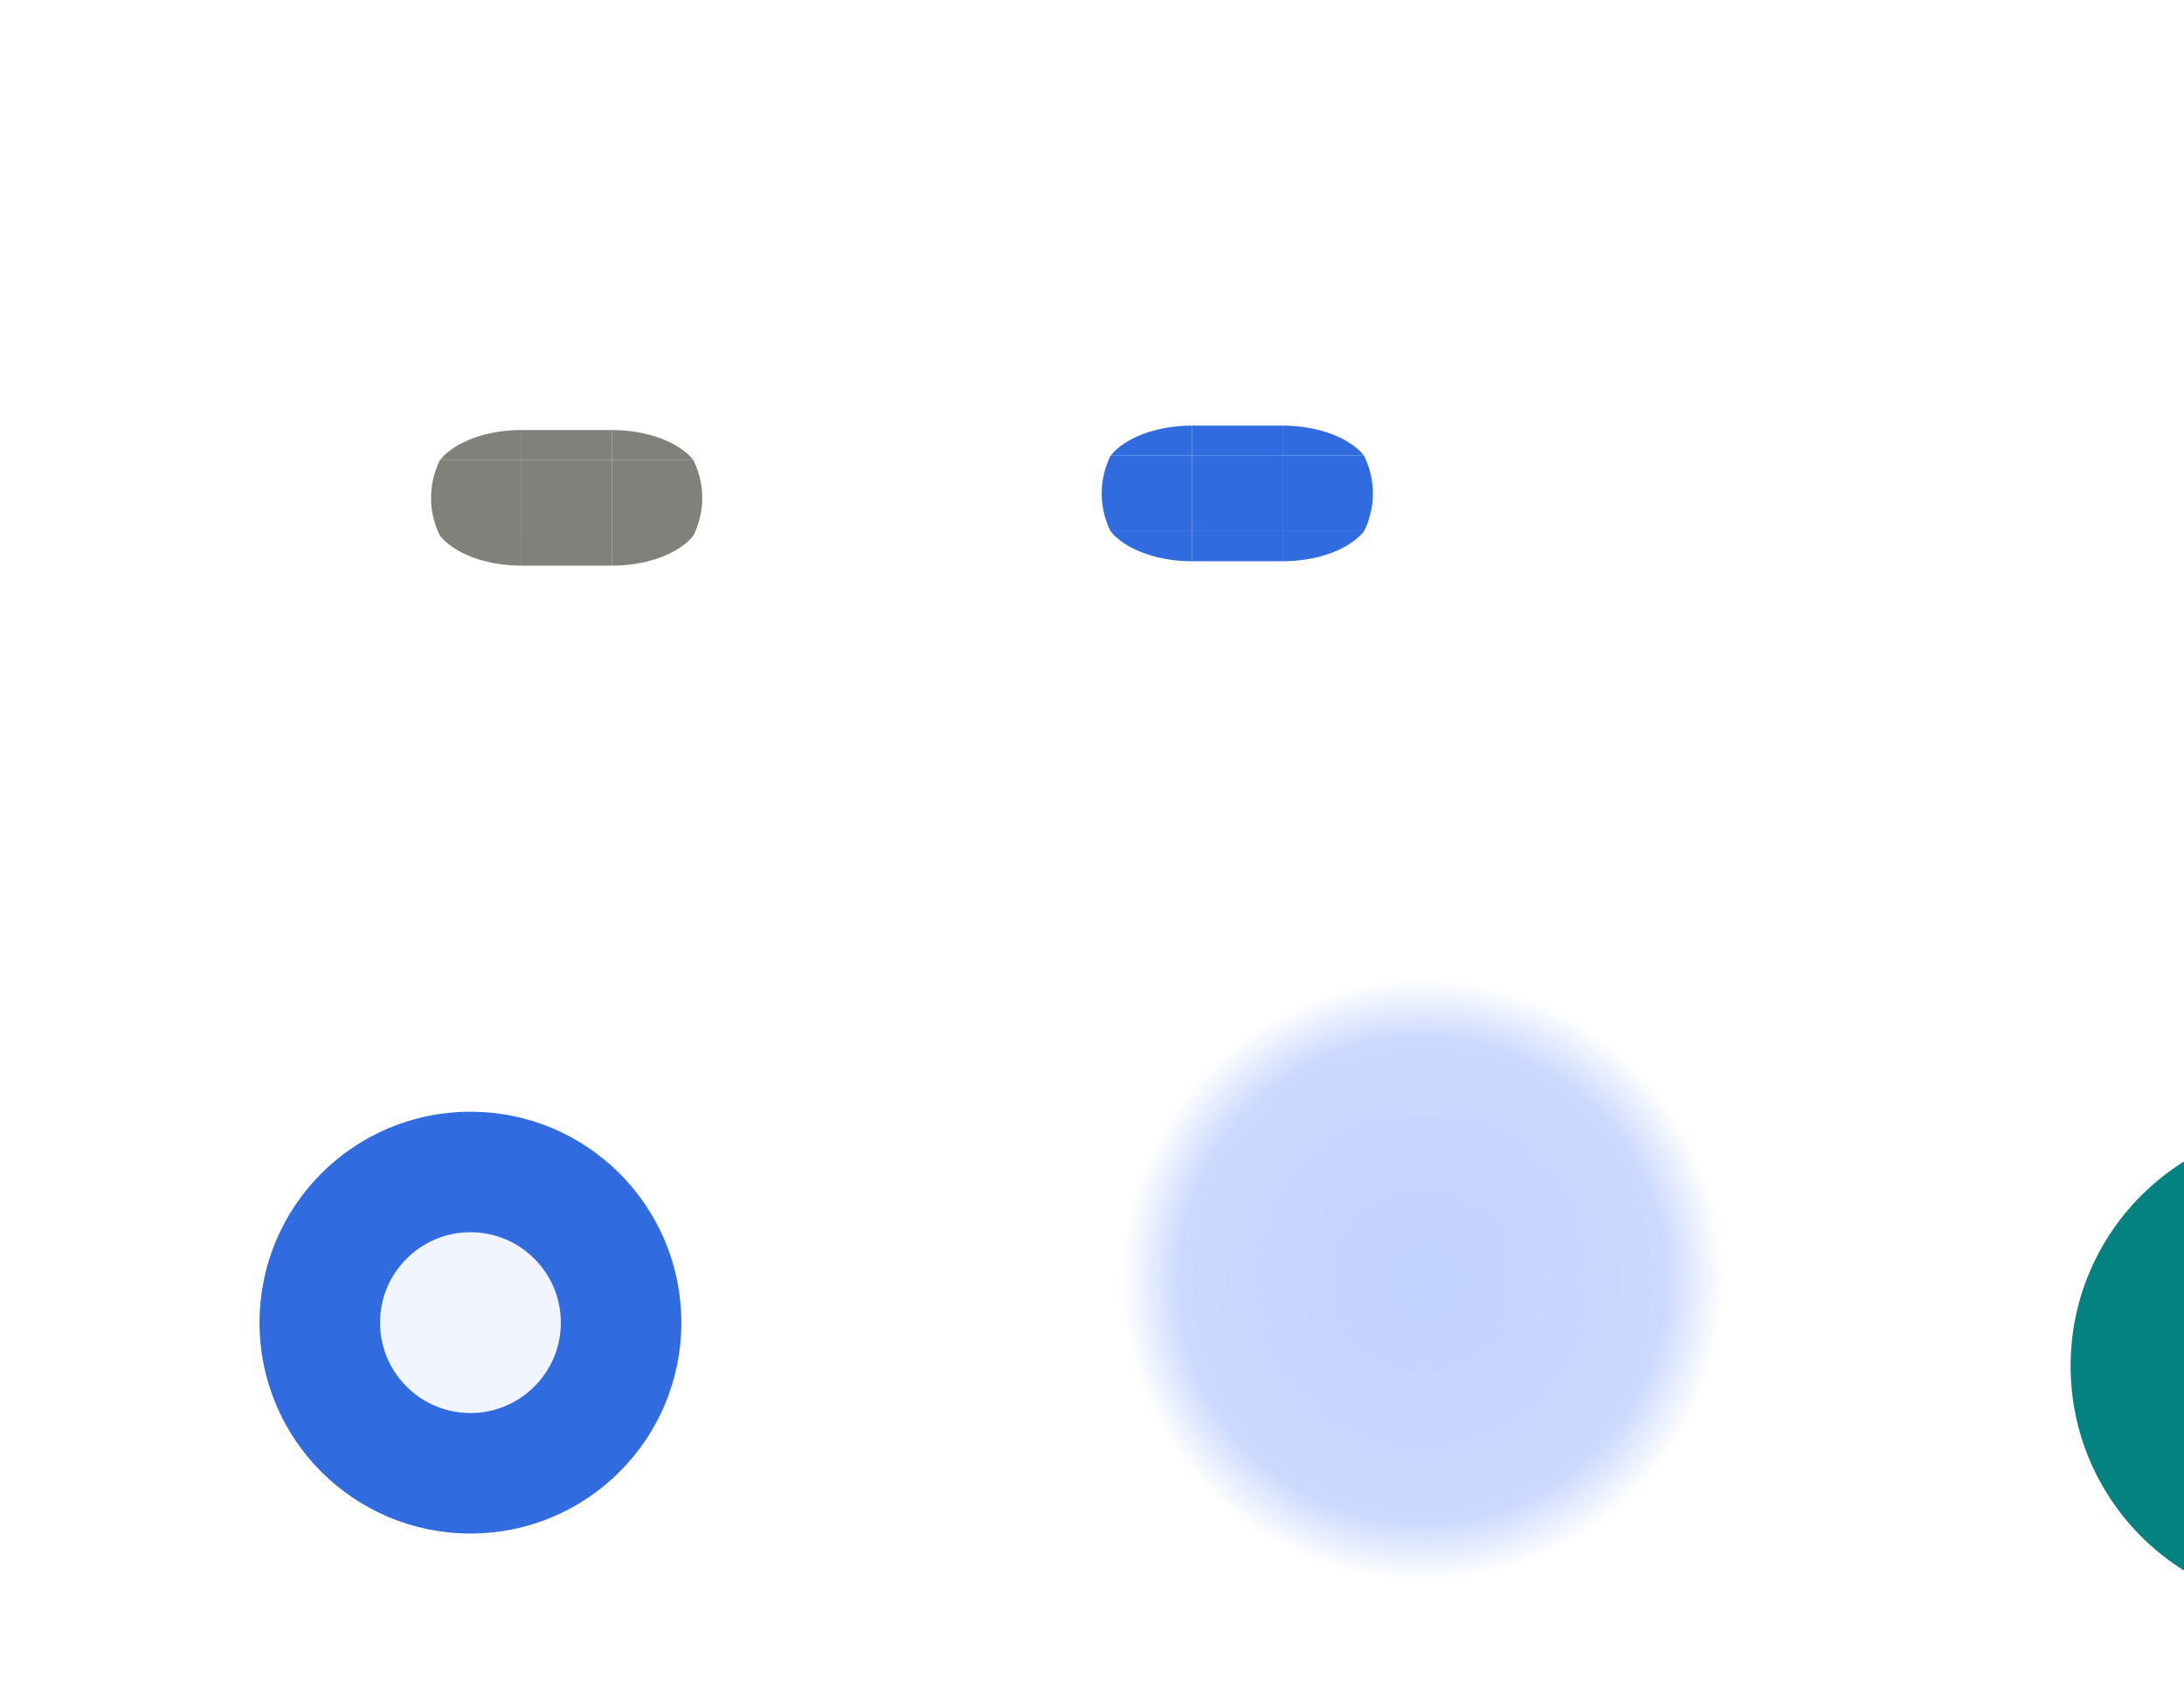
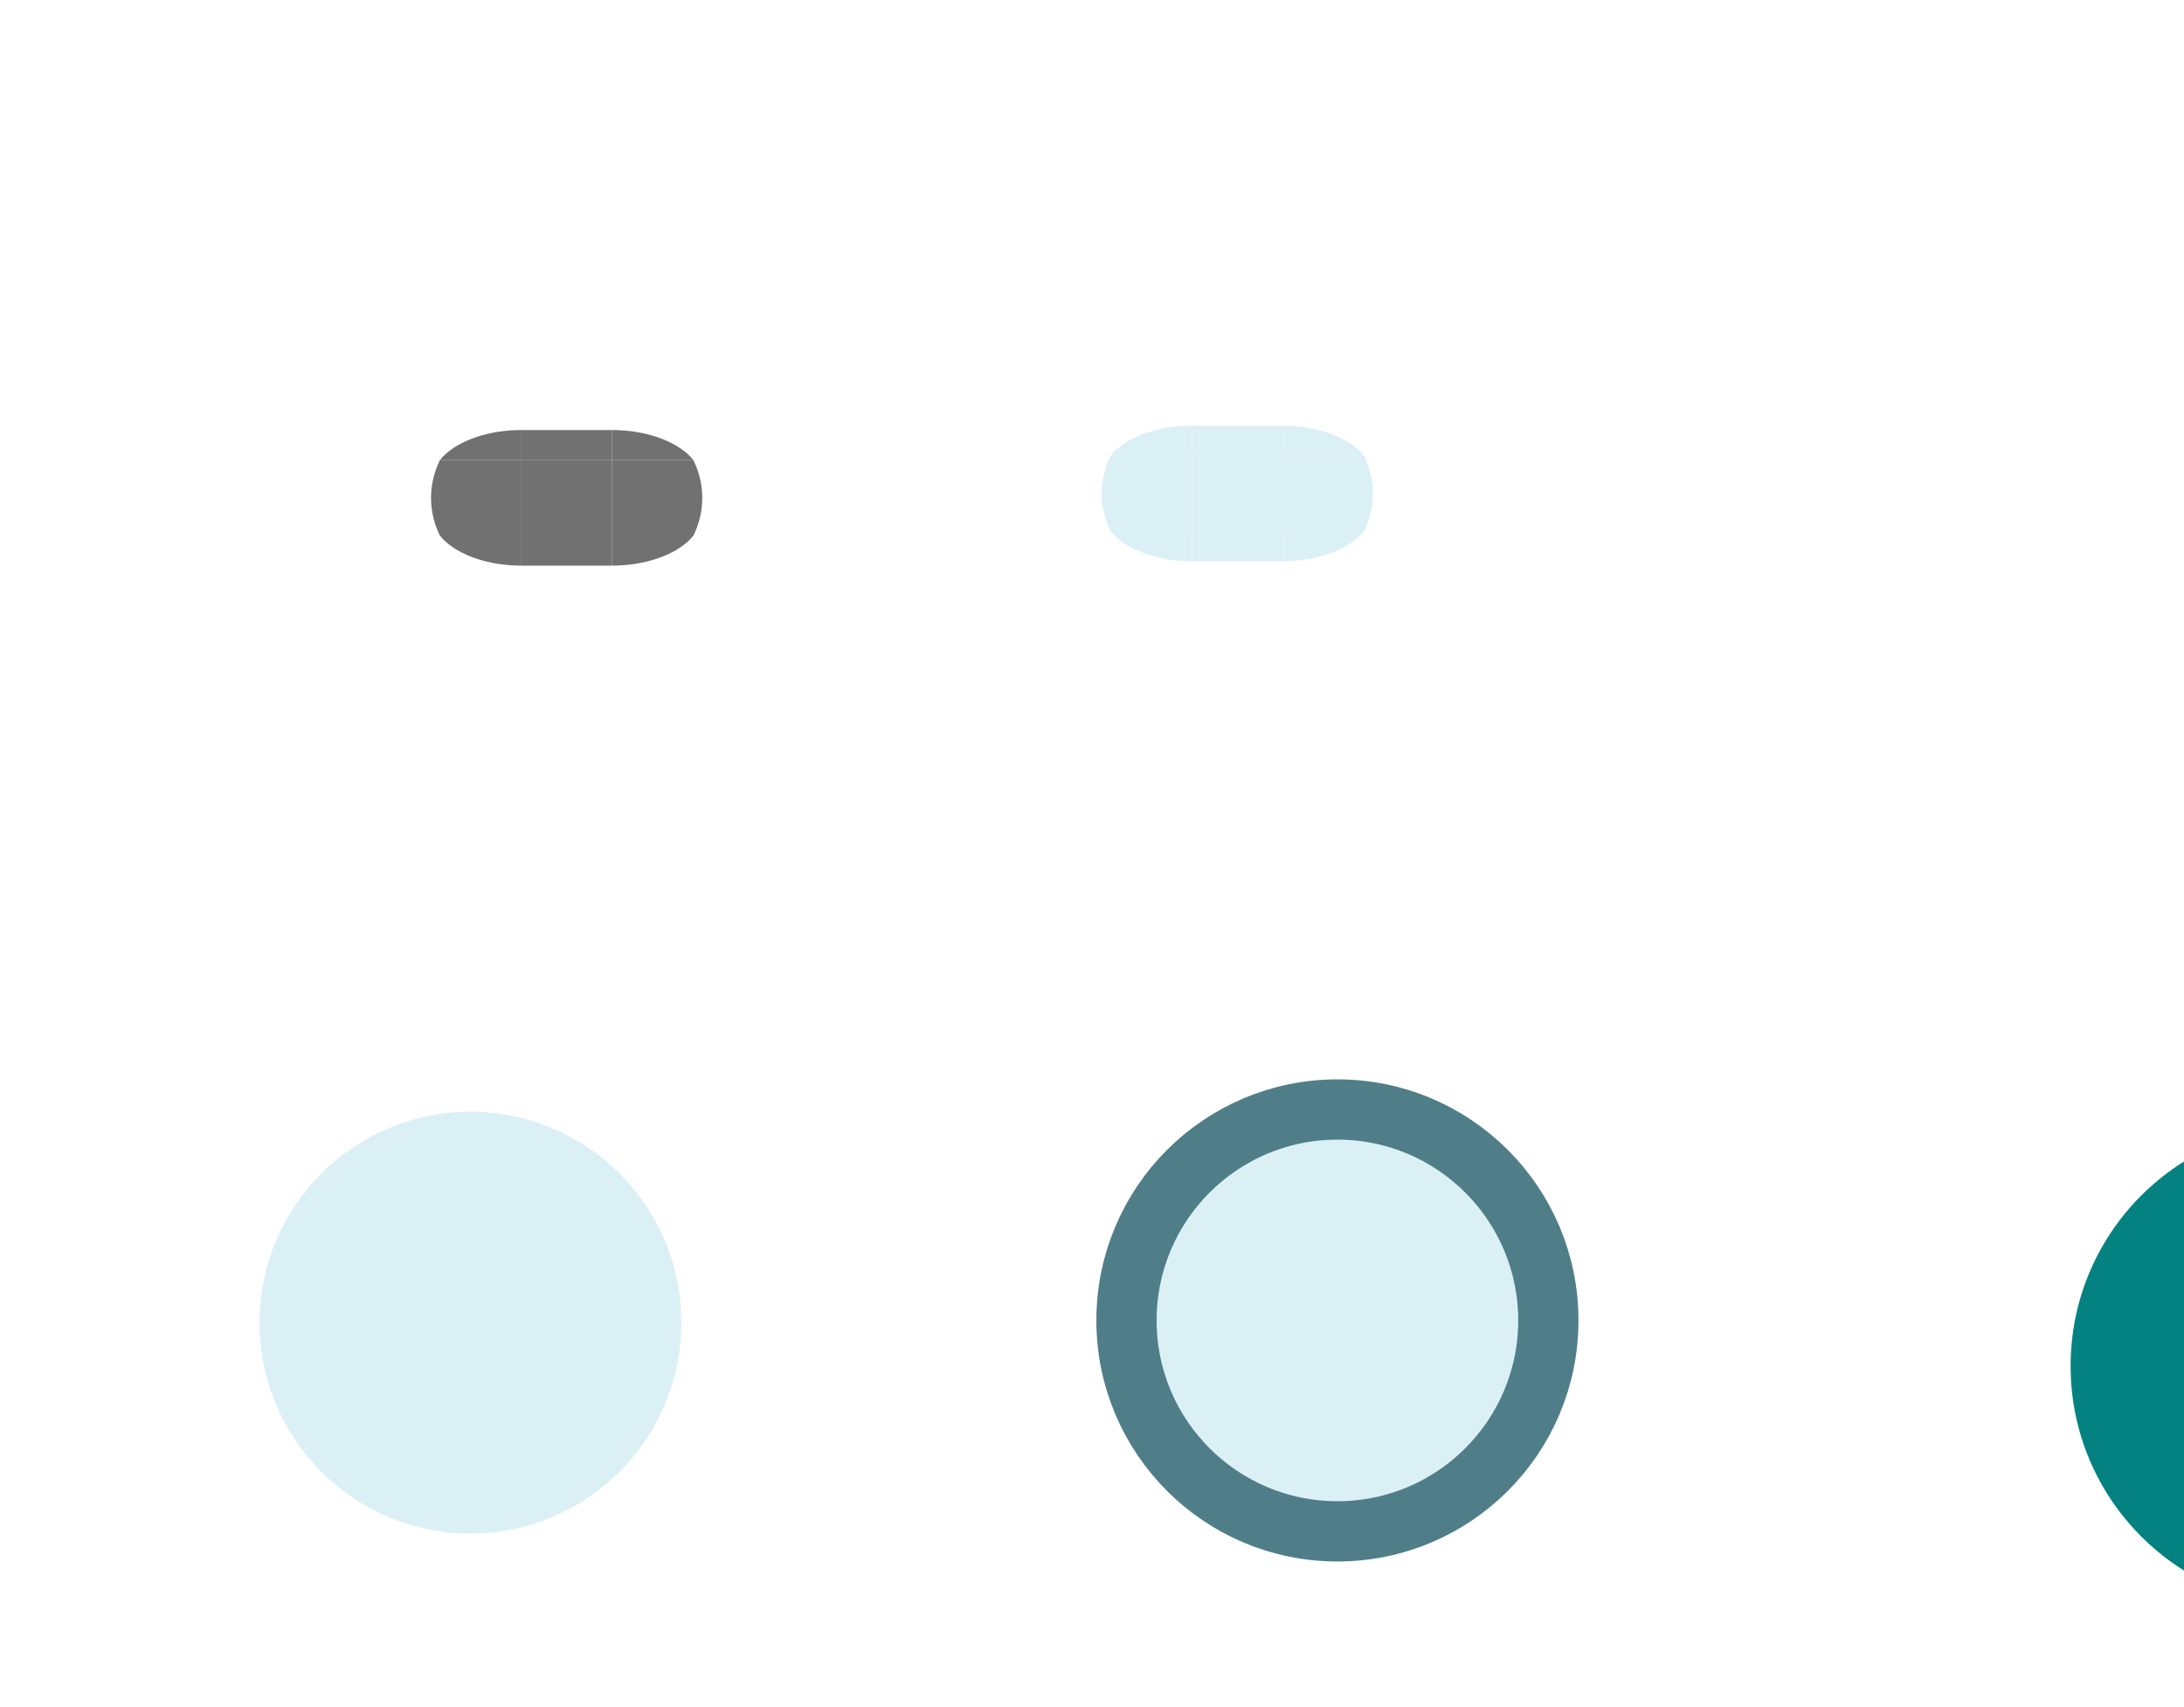
- <svg xmlns="http://www.w3.org/2000/svg" xmlns:ns1="http://www.openswatchbook.org/uri/2009/osb" xmlns:xlink="http://www.w3.org/1999/xlink" id="svg3025" version="1.1" height="56.625" width="72.478" viewBox="0 0 72.478 56.625">
+ <svg xmlns="http://www.w3.org/2000/svg" xmlns:ns1="http://www.openswatchbook.org/uri/2009/osb" id="svg3025" version="1.1" height="56.625" width="72.478" viewBox="0 0 72.478 56.625">
  <defs id="defs43">
-     <linearGradient id="linearGradient1092">
-       <stop style="stop-color:#c2d2ff;stop-opacity:1;" offset="0" id="stop1088" />
-       <stop id="stop1096" offset="0.8" style="stop-color:#c2d2ff;stop-opacity:0.854" />
-       <stop style="stop-color:#c2d2ff;stop-opacity:0;" offset="1" id="stop1090" />
-     </linearGradient>
    <linearGradient id="linearGradient4703" ns1:paint="solid">
      <stop style="stop-color:#000000;stop-opacity:1;" offset="0" id="stop4701" />
    </linearGradient>
    <linearGradient id="linearGradient4697" ns1:paint="solid">
      <stop style="stop-color:#000000;stop-opacity:1;" offset="0" id="stop4695" />
    </linearGradient>
    <linearGradient id="linearGradient4691" ns1:paint="solid">
      <stop style="stop-color:#000000;stop-opacity:1;" offset="0" id="stop4689" />
    </linearGradient>
    <linearGradient id="linearGradient4685" ns1:paint="solid">
      <stop style="stop-color:#000000;stop-opacity:1;" offset="0" id="stop4683" />
    </linearGradient>
    <linearGradient id="linearGradient8519" ns1:paint="solid">
      <stop style="stop-color:#34a9bd;stop-opacity:1;" offset="0" id="stop8517" />
    </linearGradient>
    <linearGradient id="highlight-6" ns1:paint="solid">
      <stop style="stop-color:#5c8be7;stop-opacity:1;" offset="0" id="stop8511" />
    </linearGradient>
    <linearGradient id="linearGradient8465" ns1:paint="solid">
      <stop style="stop-color:#494949;stop-opacity:1;" offset="0" id="stop8463" />
    </linearGradient>
    <linearGradient id="groove-3" ns1:paint="solid">
      <stop style="stop-color:#6c6c6c;stop-opacity:1;" offset="0" id="stop8457" />
    </linearGradient>
    <linearGradient ns1:paint="solid" id="groove_highlight_center-0">
      <stop id="stop7016" offset="0" style="stop-color:#d0d0d0;stop-opacity:1;" />
    </linearGradient>
    <linearGradient ns1:paint="solid" id="linearGradient5794">
      <stop id="stop5792" offset="0" style="stop-color:#4b0909;stop-opacity:1;" />
    </linearGradient>
    <linearGradient ns1:paint="solid" id="groove_highlight_border-6">
      <stop id="stop5786" offset="0" style="stop-color:#131313;stop-opacity:1;" />
    </linearGradient>
    <linearGradient ns1:paint="solid" id="linearGradient4318">
      <stop id="stop4316" offset="0" style="stop-color:#12bcfa;stop-opacity:1;" />
    </linearGradient>
    <linearGradient ns1:paint="solid" id="linearGradient4312">
      <stop id="stop4310" offset="0" style="stop-color:#12bcfa;stop-opacity:1;" />
    </linearGradient>
    <linearGradient ns1:paint="solid" id="linearGradient4306">
      <stop id="stop4304" offset="0" style="stop-color:#5dbc33;stop-opacity:1;" />
    </linearGradient>
-     <radialGradient xlink:href="#linearGradient1092" id="radialGradient1094" cx="88.766" cy="61.4" fx="88.766" fy="61.4" r="10" gradientUnits="userSpaceOnUse" />
  </defs>
  <circle cy="45.333" cx="76.715" id="hint-handle-size" style="opacity:1;fill:#008080;fill-opacity:0.982;stroke:none;stroke-width:2;stroke-linecap:butt;stroke-miterlimit:4;stroke-dasharray:none;stroke-opacity:1" r="8" />
  <g id="horizontal-slider-handle">
    <rect y="35.893" x="7.612" height="16" width="16" id="rect907" style="opacity:1;fill:none;fill-opacity:1;stroke:none;stroke-width:3;stroke-linecap:butt;stroke-miterlimit:4;stroke-dasharray:none;stroke-opacity:1" />
-     <circle r="5" cy="43.893" cx="15.612" id="circle913" style="opacity:1;fill:#f1f5ff;fill-opacity:1;stroke:#306be0;stroke-width:4;stroke-linecap:butt;stroke-miterlimit:4;stroke-dasharray:none;stroke-opacity:1" />
+     <circle r="7" cy="43.893" cx="15.612" id="circle913" style="opacity:1;fill:#dbf0f5;fill-opacity:1;stroke:none;stroke-width:1;stroke-linecap:butt;stroke-miterlimit:4;stroke-dasharray:none;stroke-opacity:1" />
  </g>
-   <path style="fill:#82807a;fill-opacity:1;stroke-width:1.778" d="m 17.305,15.271 h 3 v 2.5 h -3 z" id="groove-center" />
+   <path style="fill:#717171;fill-opacity:1;stroke-width:1.778" d="m 17.305,15.271 h 3 v 2.5 h -3 z" id="groove-center" />
  <g id="groove-top" transform="translate(-0.217879,1.809276)">
    <path style="fill:none;fill-opacity:1;stroke-width:1.778" d="m 17.523,8.462 h 3 v 5 h -3 z" id="path918" />
-     <path id="path920" d="m 17.523,12.462 h 3 v 1 h -3 z" style="fill:#82807a;fill-opacity:1;stroke-width:1.257" />
+     <path id="path920" d="m 17.523,12.462 h 3 v 1 h -3 z" style="fill:#717171;fill-opacity:1;stroke-width:1.257" />
  </g>
  <g id="groove-topleft" transform="translate(-2.555794,16.07207)">
    <path style="fill:none;fill-opacity:1;stroke-width:1.778" d="m 16.861,-5.801 h 3 v 5 h -3 z" id="path930" />
-     <path id="path932" d="m 19.861,-1.801 a 3,1.75 0 0 0 -2.6,0.875 3,1.75 0 0 0 -0.107,0.125 h 2.707 z" style="opacity:1;fill:#82807a;fill-opacity:1;stroke:none;stroke-width:5;stroke-linecap:butt;stroke-miterlimit:4;stroke-dasharray:none;stroke-opacity:1" />
+     <path id="path932" d="m 19.861,-1.801 a 3,1.75 0 0 0 -2.6,0.875 3,1.75 0 0 0 -0.107,0.125 h 2.707 z" style="opacity:1;fill:#717171;fill-opacity:1;stroke:none;stroke-width:5;stroke-linecap:butt;stroke-miterlimit:4;stroke-dasharray:none;stroke-opacity:1" />
  </g>
  <g id="groove-left" transform="matrix(1,0,0,0.8333329,0.643987,14.22626)" style="stroke-width:1.095">
    <path id="path942" d="m 13.661,1.254 h 3 v 3 h -3 z" style="fill:none;fill-opacity:1;stroke-width:1.947" />
-     <path id="path944" d="m 13.954,1.254 a 3,3.5 0 0 0 -0.293,1.584 3,3.5 0 0 0 0.291,1.416 h 2.709 v -1.5 -1.5 z" style="opacity:1;fill:#82807a;fill-opacity:1;stroke:none;stroke-width:5.477;stroke-linecap:butt;stroke-miterlimit:4;stroke-dasharray:none;stroke-opacity:1" />
+     <path id="path944" d="m 13.954,1.254 a 3,3.5 0 0 0 -0.293,1.584 3,3.5 0 0 0 0.291,1.416 h 2.709 v -1.5 -1.5 z" style="opacity:1;fill:#717171;fill-opacity:1;stroke:none;stroke-width:5.477;stroke-linecap:butt;stroke-miterlimit:4;stroke-dasharray:none;stroke-opacity:1" />
  </g>
  <g transform="matrix(-1,0,0,0.8333329,36.96598,14.22627)" id="groove-right" style="stroke-width:1.095">
    <path style="fill:none;fill-opacity:1;stroke-width:1.947" d="m 13.661,1.254 h 3 v 3 h -3 z" id="path948" />
-     <path style="opacity:1;fill:#82807a;fill-opacity:1;stroke:none;stroke-width:5.477;stroke-linecap:butt;stroke-miterlimit:4;stroke-dasharray:none;stroke-opacity:1" d="m 13.954,1.254 a 3,3.5 0 0 0 -0.293,1.584 3,3.5 0 0 0 0.291,1.416 h 2.709 v -1.5 -1.5 z" id="path950" />
+     <path style="opacity:1;fill:#717171;fill-opacity:1;stroke:none;stroke-width:5.477;stroke-linecap:butt;stroke-miterlimit:4;stroke-dasharray:none;stroke-opacity:1" d="m 13.954,1.254 a 3,3.5 0 0 0 -0.293,1.584 3,3.5 0 0 0 0.291,1.416 h 2.709 v -1.5 -1.5 z" id="path950" />
  </g>
  <g transform="matrix(-1,0,0,1,40.16643,16.07207)" id="groove-topright">
    <path id="path954" d="m 16.861,-5.801 h 3 v 5 h -3 z" style="fill:none;fill-opacity:1;stroke-width:1.778" />
-     <path style="opacity:1;fill:#82807a;fill-opacity:1;stroke:none;stroke-width:5;stroke-linecap:butt;stroke-miterlimit:4;stroke-dasharray:none;stroke-opacity:1" d="m 19.861,-1.801 a 3,1.75 0 0 0 -2.6,0.875 3,1.75 0 0 0 -0.107,0.125 h 2.707 z" id="path956" />
-   </g>
-   <g id="horizontal-slider-hover33" transform="translate(-41.55799,-18.9274)">
-     <rect y="50.9" x="78.266" height="21" width="21" id="rect1086" style="opacity:1;fill:none;fill-opacity:1;stroke:none;stroke-width:4;stroke-linecap:butt;stroke-miterlimit:4;stroke-dasharray:none;stroke-opacity:1" />
-     <circle r="10" cy="61.4" cx="88.766" id="circle1080" style="opacity:1;fill:url(#radialGradient1094);fill-opacity:1;stroke:none;stroke-width:2;stroke-linecap:butt;stroke-miterlimit:4;stroke-dasharray:none;stroke-opacity:1" />
+     <path style="opacity:1;fill:#717171;fill-opacity:1;stroke:none;stroke-width:5;stroke-linecap:butt;stroke-miterlimit:4;stroke-dasharray:none;stroke-opacity:1" d="m 19.861,-1.801 a 3,1.75 0 0 0 -2.6,0.875 3,1.75 0 0 0 -0.107,0.125 h 2.707 z" id="path956" />
  </g>
  <g id="groove-bottomright" transform="rotate(-180,20.08322,8.485361)">
    <path style="fill:none;fill-opacity:1;stroke-width:1.778" d="m 16.861,-5.801 h 3 v 5 h -3 z" id="path1652" />
-     <path id="path1654" d="m 19.861,-1.801 a 3,1.75 0 0 0 -2.6,0.875 3,1.75 0 0 0 -0.107,0.125 h 2.707 z" style="opacity:1;fill:#82807a;fill-opacity:1;stroke:none;stroke-width:5;stroke-linecap:butt;stroke-miterlimit:4;stroke-dasharray:none;stroke-opacity:1" />
+     <path id="path1654" d="m 19.861,-1.801 a 3,1.75 0 0 0 -2.6,0.875 3,1.75 0 0 0 -0.107,0.125 h 2.707 z" style="opacity:1;fill:#717171;fill-opacity:1;stroke:none;stroke-width:5;stroke-linecap:butt;stroke-miterlimit:4;stroke-dasharray:none;stroke-opacity:1" />
  </g>
  <g transform="matrix(1,0,0,-1,-0.217879,31.23352)" id="groove-bottom">
    <path id="path1658" d="m 17.523,8.462 h 3 v 5 h -3 z" style="fill:none;fill-opacity:1;stroke-width:1.778" />
-     <path style="fill:#82807a;fill-opacity:1;stroke-width:1.257" d="m 17.523,12.462 h 3 v 1 h -3 z" id="path1660" />
+     <path style="fill:#717171;fill-opacity:1;stroke-width:1.257" d="m 17.523,12.462 h 3 v 1 h -3 z" id="path1660" />
  </g>
  <g transform="matrix(1,0,0,-1,-2.555794,16.97072)" id="groove-bottomleft">
    <path id="path1664" d="m 16.861,-5.801 h 3 v 5 h -3 z" style="fill:none;fill-opacity:1;stroke-width:1.778" />
-     <path style="opacity:1;fill:#82807a;fill-opacity:1;stroke:none;stroke-width:5;stroke-linecap:butt;stroke-miterlimit:4;stroke-dasharray:none;stroke-opacity:1" d="m 19.861,-1.801 a 3,1.75 0 0 0 -2.6,0.875 3,1.75 0 0 0 -0.107,0.125 h 2.707 z" id="path1666" />
+     <path style="opacity:1;fill:#717171;fill-opacity:1;stroke:none;stroke-width:5;stroke-linecap:butt;stroke-miterlimit:4;stroke-dasharray:none;stroke-opacity:1" d="m 19.861,-1.801 a 3,1.75 0 0 0 -2.6,0.875 3,1.75 0 0 0 -0.107,0.125 h 2.707 z" id="path1666" />
  </g>
-   <path style="fill:#306be0;fill-opacity:1;stroke-width:1.778" d="m 39.561,15.125 h 3 v 2.5 h -3 z" id="groove-highlight-center" />
+   <path style="fill:#dbf0f5;fill-opacity:1;stroke-width:1.778" d="m 39.561,15.125 h 3 v 2.5 h -3 z" id="groove-highlight-center" />
  <g id="groove-highlight-top" transform="translate(22.03787,1.662857)">
    <path style="fill:none;fill-opacity:1;stroke-width:1.778" d="m 17.523,8.462 h 3 v 5 h -3 z" id="path1672" />
-     <path id="path1674" d="m 17.523,12.462 h 3 v 1 h -3 z" style="fill:#306be0;fill-opacity:1;stroke-width:1.257" />
+     <path id="path1674" d="m 17.523,12.462 h 3 v 1 h -3 z" style="fill:#dbf0f5;fill-opacity:1;stroke-width:1.257" />
  </g>
  <g id="groove-highlight-topleft" transform="translate(19.69996,15.92565)">
    <path style="fill:none;fill-opacity:1;stroke-width:1.778" d="m 16.861,-5.801 h 3 v 5 h -3 z" id="path1678" />
-     <path id="path1680" d="m 19.861,-1.801 a 3,1.75 0 0 0 -2.6,0.875 3,1.75 0 0 0 -0.107,0.125 h 2.707 z" style="opacity:1;fill:#306be0;fill-opacity:1;stroke:none;stroke-width:5;stroke-linecap:butt;stroke-miterlimit:4;stroke-dasharray:none;stroke-opacity:1" />
+     <path id="path1680" d="m 19.861,-1.801 a 3,1.75 0 0 0 -2.6,0.875 3,1.75 0 0 0 -0.107,0.125 h 2.707 z" style="opacity:1;fill:#dbf0f5;fill-opacity:1;stroke:none;stroke-width:5;stroke-linecap:butt;stroke-miterlimit:4;stroke-dasharray:none;stroke-opacity:1" />
  </g>
  <g id="groove-highlight-left" transform="matrix(1,0,0,0.8333329,22.89974,14.07985)" style="stroke-width:1.095">
    <path id="path1684" d="m 13.661,1.254 h 3 v 3 h -3 z" style="fill:none;fill-opacity:1;stroke-width:1.947" />
-     <path id="path1686" d="m 13.954,1.254 a 3,3.5 0 0 0 -0.293,1.584 3,3.5 0 0 0 0.291,1.416 h 2.709 v -1.5 -1.5 z" style="opacity:1;fill:#306be0;fill-opacity:1;stroke:none;stroke-width:5.477;stroke-linecap:butt;stroke-miterlimit:4;stroke-dasharray:none;stroke-opacity:1" />
+     <path id="path1686" d="m 13.954,1.254 a 3,3.5 0 0 0 -0.293,1.584 3,3.5 0 0 0 0.291,1.416 h 2.709 v -1.5 -1.5 z" style="opacity:1;fill:#dbf0f5;fill-opacity:1;stroke:none;stroke-width:5.477;stroke-linecap:butt;stroke-miterlimit:4;stroke-dasharray:none;stroke-opacity:1" />
  </g>
  <g transform="matrix(-1,0,0,0.8333329,59.22174,14.07985)" id="groove-highlight-right" style="stroke-width:1.095">
    <path style="fill:none;fill-opacity:1;stroke-width:1.947" d="m 13.661,1.254 h 3 v 3 h -3 z" id="path1690" />
-     <path style="opacity:1;fill:#306be0;fill-opacity:1;stroke:none;stroke-width:5.477;stroke-linecap:butt;stroke-miterlimit:4;stroke-dasharray:none;stroke-opacity:1" d="m 13.954,1.254 a 3,3.5 0 0 0 -0.293,1.584 3,3.5 0 0 0 0.291,1.416 h 2.709 v -1.5 -1.5 z" id="path1692" />
+     <path style="opacity:1;fill:#dbf0f5;fill-opacity:1;stroke:none;stroke-width:5.477;stroke-linecap:butt;stroke-miterlimit:4;stroke-dasharray:none;stroke-opacity:1" d="m 13.954,1.254 a 3,3.5 0 0 0 -0.293,1.584 3,3.5 0 0 0 0.291,1.416 h 2.709 v -1.5 -1.5 z" id="path1692" />
  </g>
  <g transform="matrix(-1,0,0,1,62.42218,15.92565)" id="groove-highlight-topright">
    <path id="path1696" d="m 16.861,-5.801 h 3 v 5 h -3 z" style="fill:none;fill-opacity:1;stroke-width:1.778" />
-     <path style="opacity:1;fill:#306be0;fill-opacity:1;stroke:none;stroke-width:5;stroke-linecap:butt;stroke-miterlimit:4;stroke-dasharray:none;stroke-opacity:1" d="m 19.861,-1.801 a 3,1.75 0 0 0 -2.6,0.875 3,1.75 0 0 0 -0.107,0.125 h 2.707 z" id="path1698" />
+     <path style="opacity:1;fill:#dbf0f5;fill-opacity:1;stroke:none;stroke-width:5;stroke-linecap:butt;stroke-miterlimit:4;stroke-dasharray:none;stroke-opacity:1" d="m 19.861,-1.801 a 3,1.75 0 0 0 -2.6,0.875 3,1.75 0 0 0 -0.107,0.125 h 2.707 z" id="path1698" />
  </g>
  <g id="groove-highlight-bottomright" transform="rotate(-180,31.21109,8.412151)">
    <path style="fill:none;fill-opacity:1;stroke-width:1.778" d="m 16.861,-5.801 h 3 v 5 h -3 z" id="path1702" />
-     <path id="path1704" d="m 19.861,-1.801 a 3,1.75 0 0 0 -2.6,0.875 3,1.75 0 0 0 -0.107,0.125 h 2.707 z" style="opacity:1;fill:#306be0;fill-opacity:1;stroke:none;stroke-width:5;stroke-linecap:butt;stroke-miterlimit:4;stroke-dasharray:none;stroke-opacity:1" />
+     <path id="path1704" d="m 19.861,-1.801 a 3,1.75 0 0 0 -2.6,0.875 3,1.75 0 0 0 -0.107,0.125 h 2.707 z" style="opacity:1;fill:#dbf0f5;fill-opacity:1;stroke:none;stroke-width:5;stroke-linecap:butt;stroke-miterlimit:4;stroke-dasharray:none;stroke-opacity:1" />
  </g>
  <g transform="matrix(1,0,0,-1,22.03787,31.0871)" id="groove-highlight-bottom">
    <path id="path1708" d="m 17.523,8.462 h 3 v 5 h -3 z" style="fill:none;fill-opacity:1;stroke-width:1.778" />
-     <path style="fill:#306be0;fill-opacity:1;stroke-width:1.257" d="m 17.523,12.462 h 3 v 1 h -3 z" id="path1710" />
+     <path style="fill:#dbf0f5;fill-opacity:1;stroke-width:1.257" d="m 17.523,12.462 h 3 v 1 h -3 z" id="path1710" />
  </g>
  <g transform="matrix(1,0,0,-1,19.69996,16.8243)" id="groove-highlight-bottomleft">
    <path id="path1714" d="m 16.861,-5.801 h 3 v 5 h -3 z" style="fill:none;fill-opacity:1;stroke-width:1.778" />
-     <path style="opacity:1;fill:#306be0;fill-opacity:1;stroke:none;stroke-width:5;stroke-linecap:butt;stroke-miterlimit:4;stroke-dasharray:none;stroke-opacity:1" d="m 19.861,-1.801 a 3,1.75 0 0 0 -2.6,0.875 3,1.75 0 0 0 -0.107,0.125 h 2.707 z" id="path1716" />
+     <path style="opacity:1;fill:#dbf0f5;fill-opacity:1;stroke:none;stroke-width:5;stroke-linecap:butt;stroke-miterlimit:4;stroke-dasharray:none;stroke-opacity:1" d="m 19.861,-1.801 a 3,1.75 0 0 0 -2.6,0.875 3,1.75 0 0 0 -0.107,0.125 h 2.707 z" id="path1716" />
+   </g>
+   <g id="horizontal-slider-hover" transform="translate(28.77141,-0.07320971)" style="stroke:none;stroke-opacity:1">
+     <rect style="opacity:1;fill:none;fill-opacity:1;stroke:none;stroke-width:3;stroke-linecap:butt;stroke-miterlimit:4;stroke-dasharray:none;stroke-opacity:1" id="rect5892" width="16" height="16" x="7.612" y="35.893" />
+     <circle style="opacity:1;fill:#dbf0f5;fill-opacity:1;stroke:#4f7e89;stroke-width:2;stroke-linecap:butt;stroke-miterlimit:4;stroke-dasharray:none;stroke-opacity:1" id="circle5894" cx="15.612" cy="43.893" r="7" />
  </g>
</svg>
